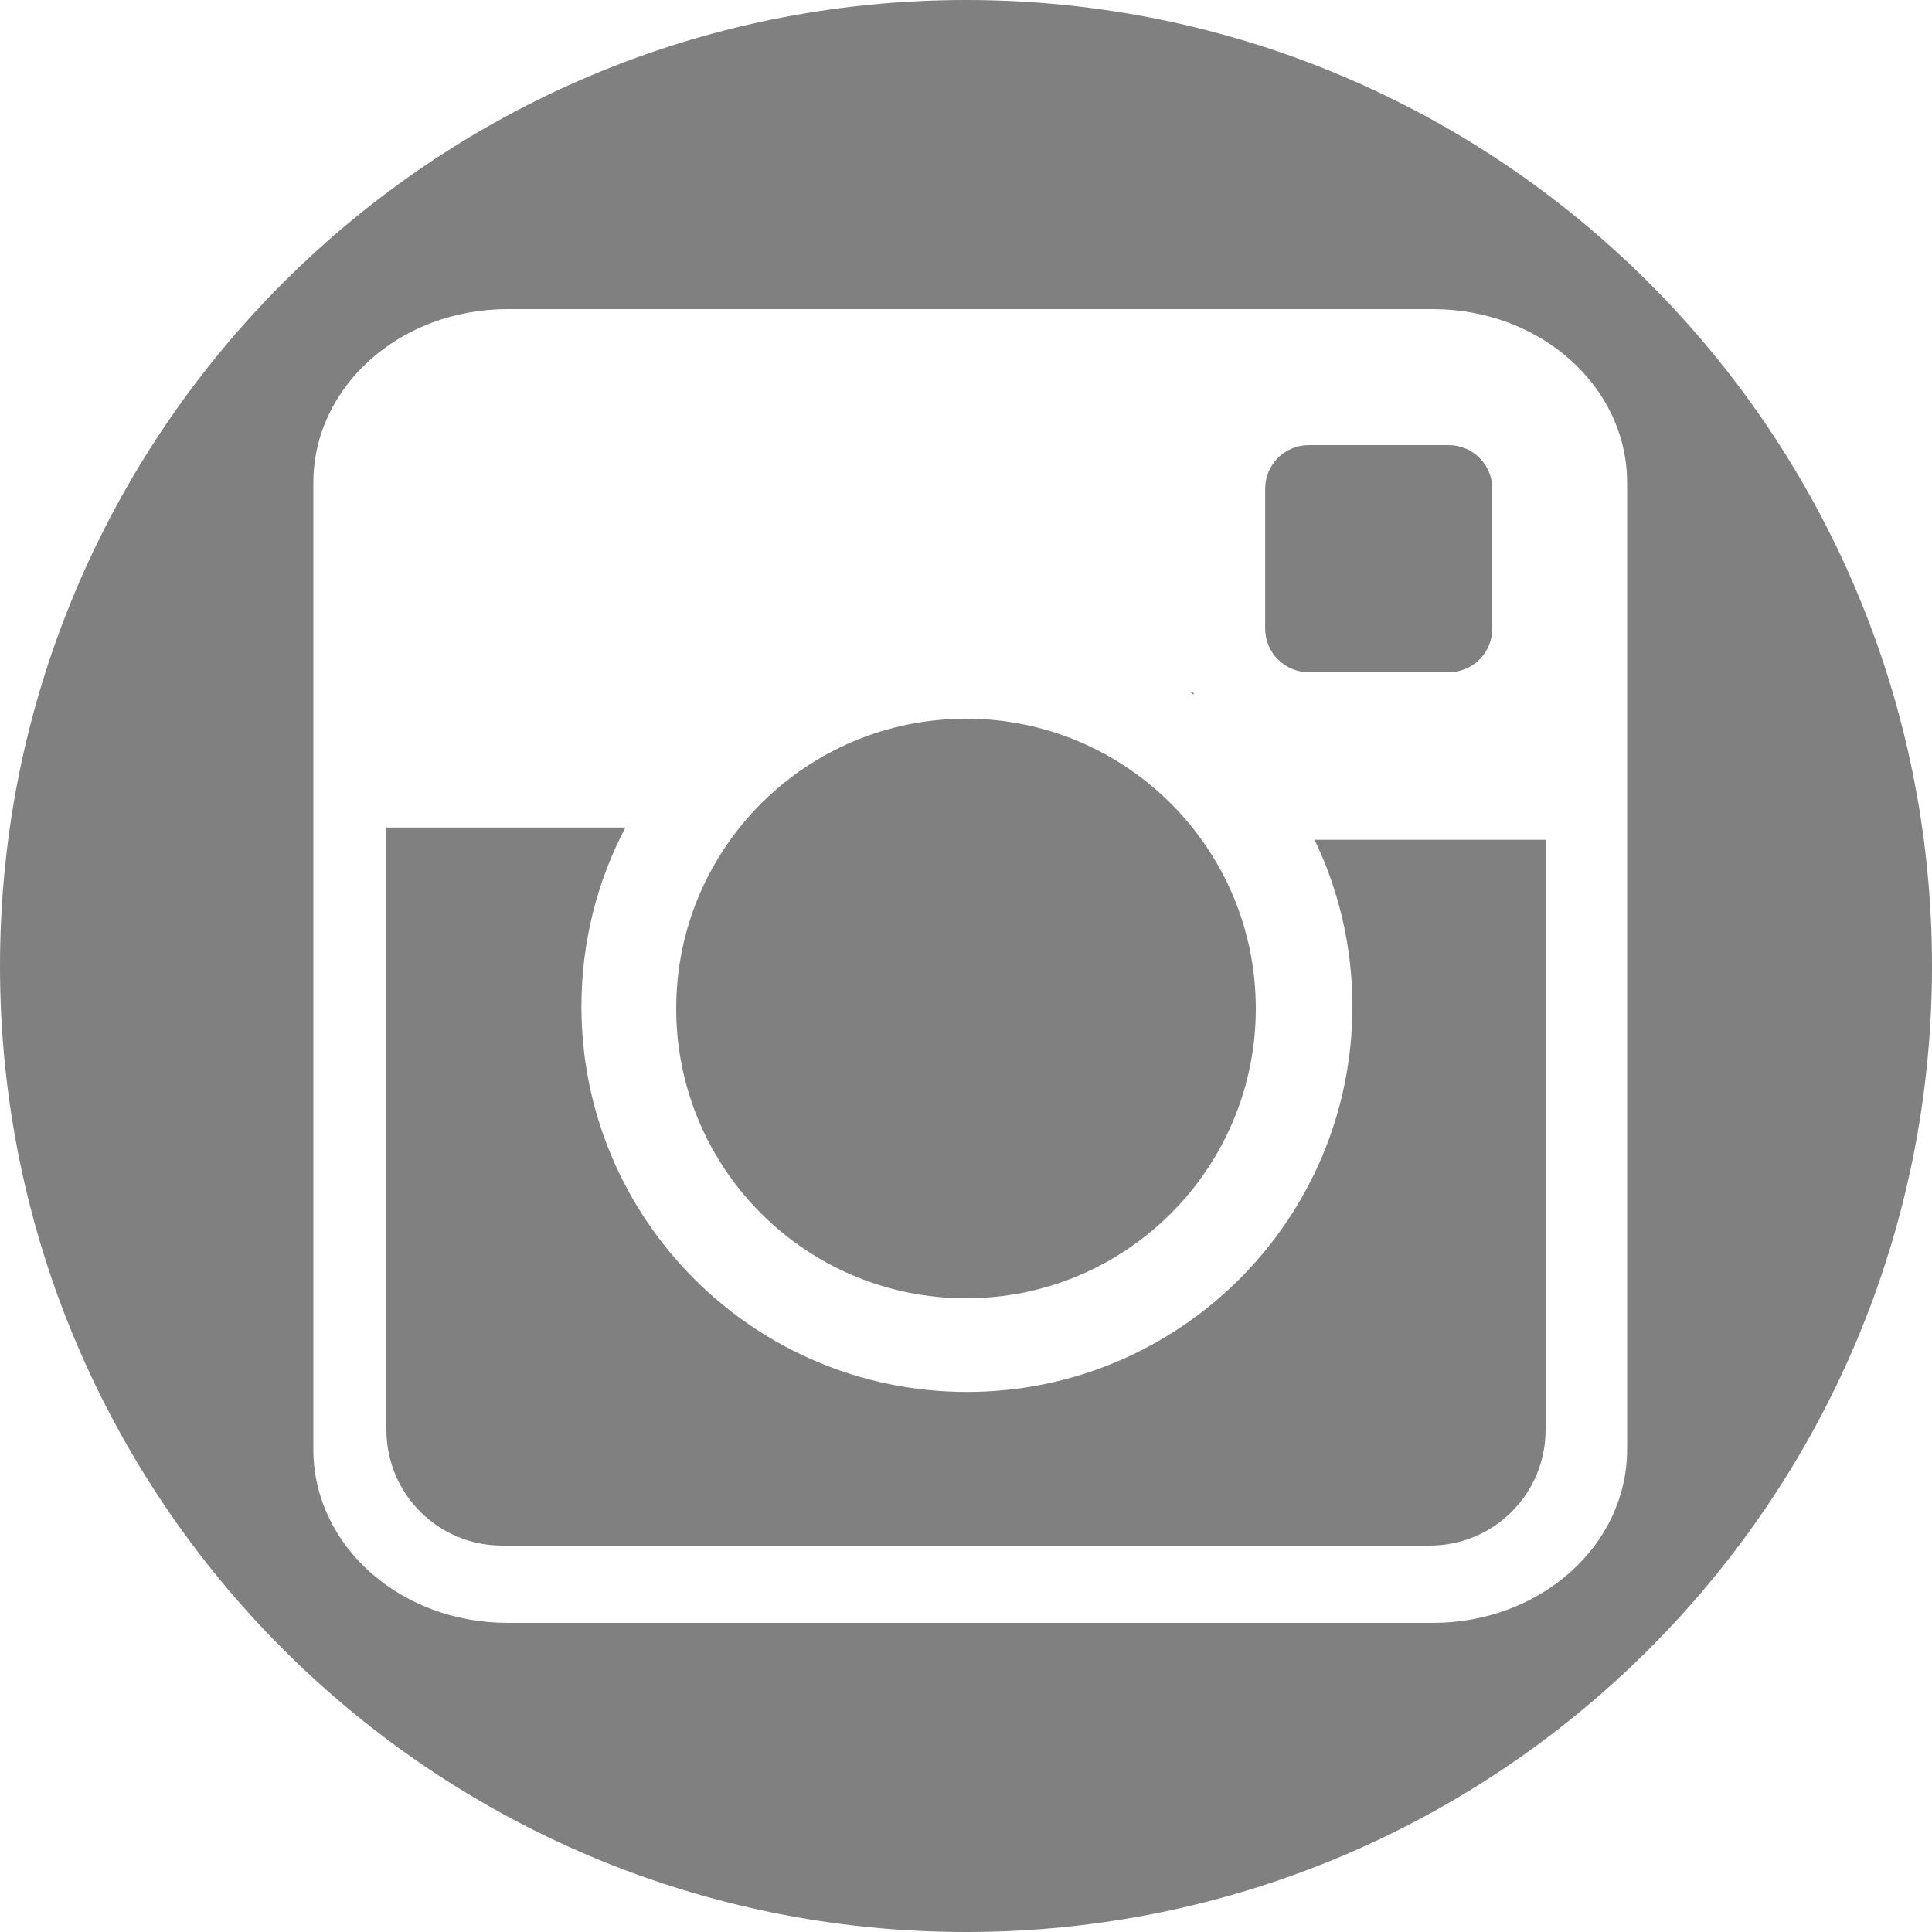
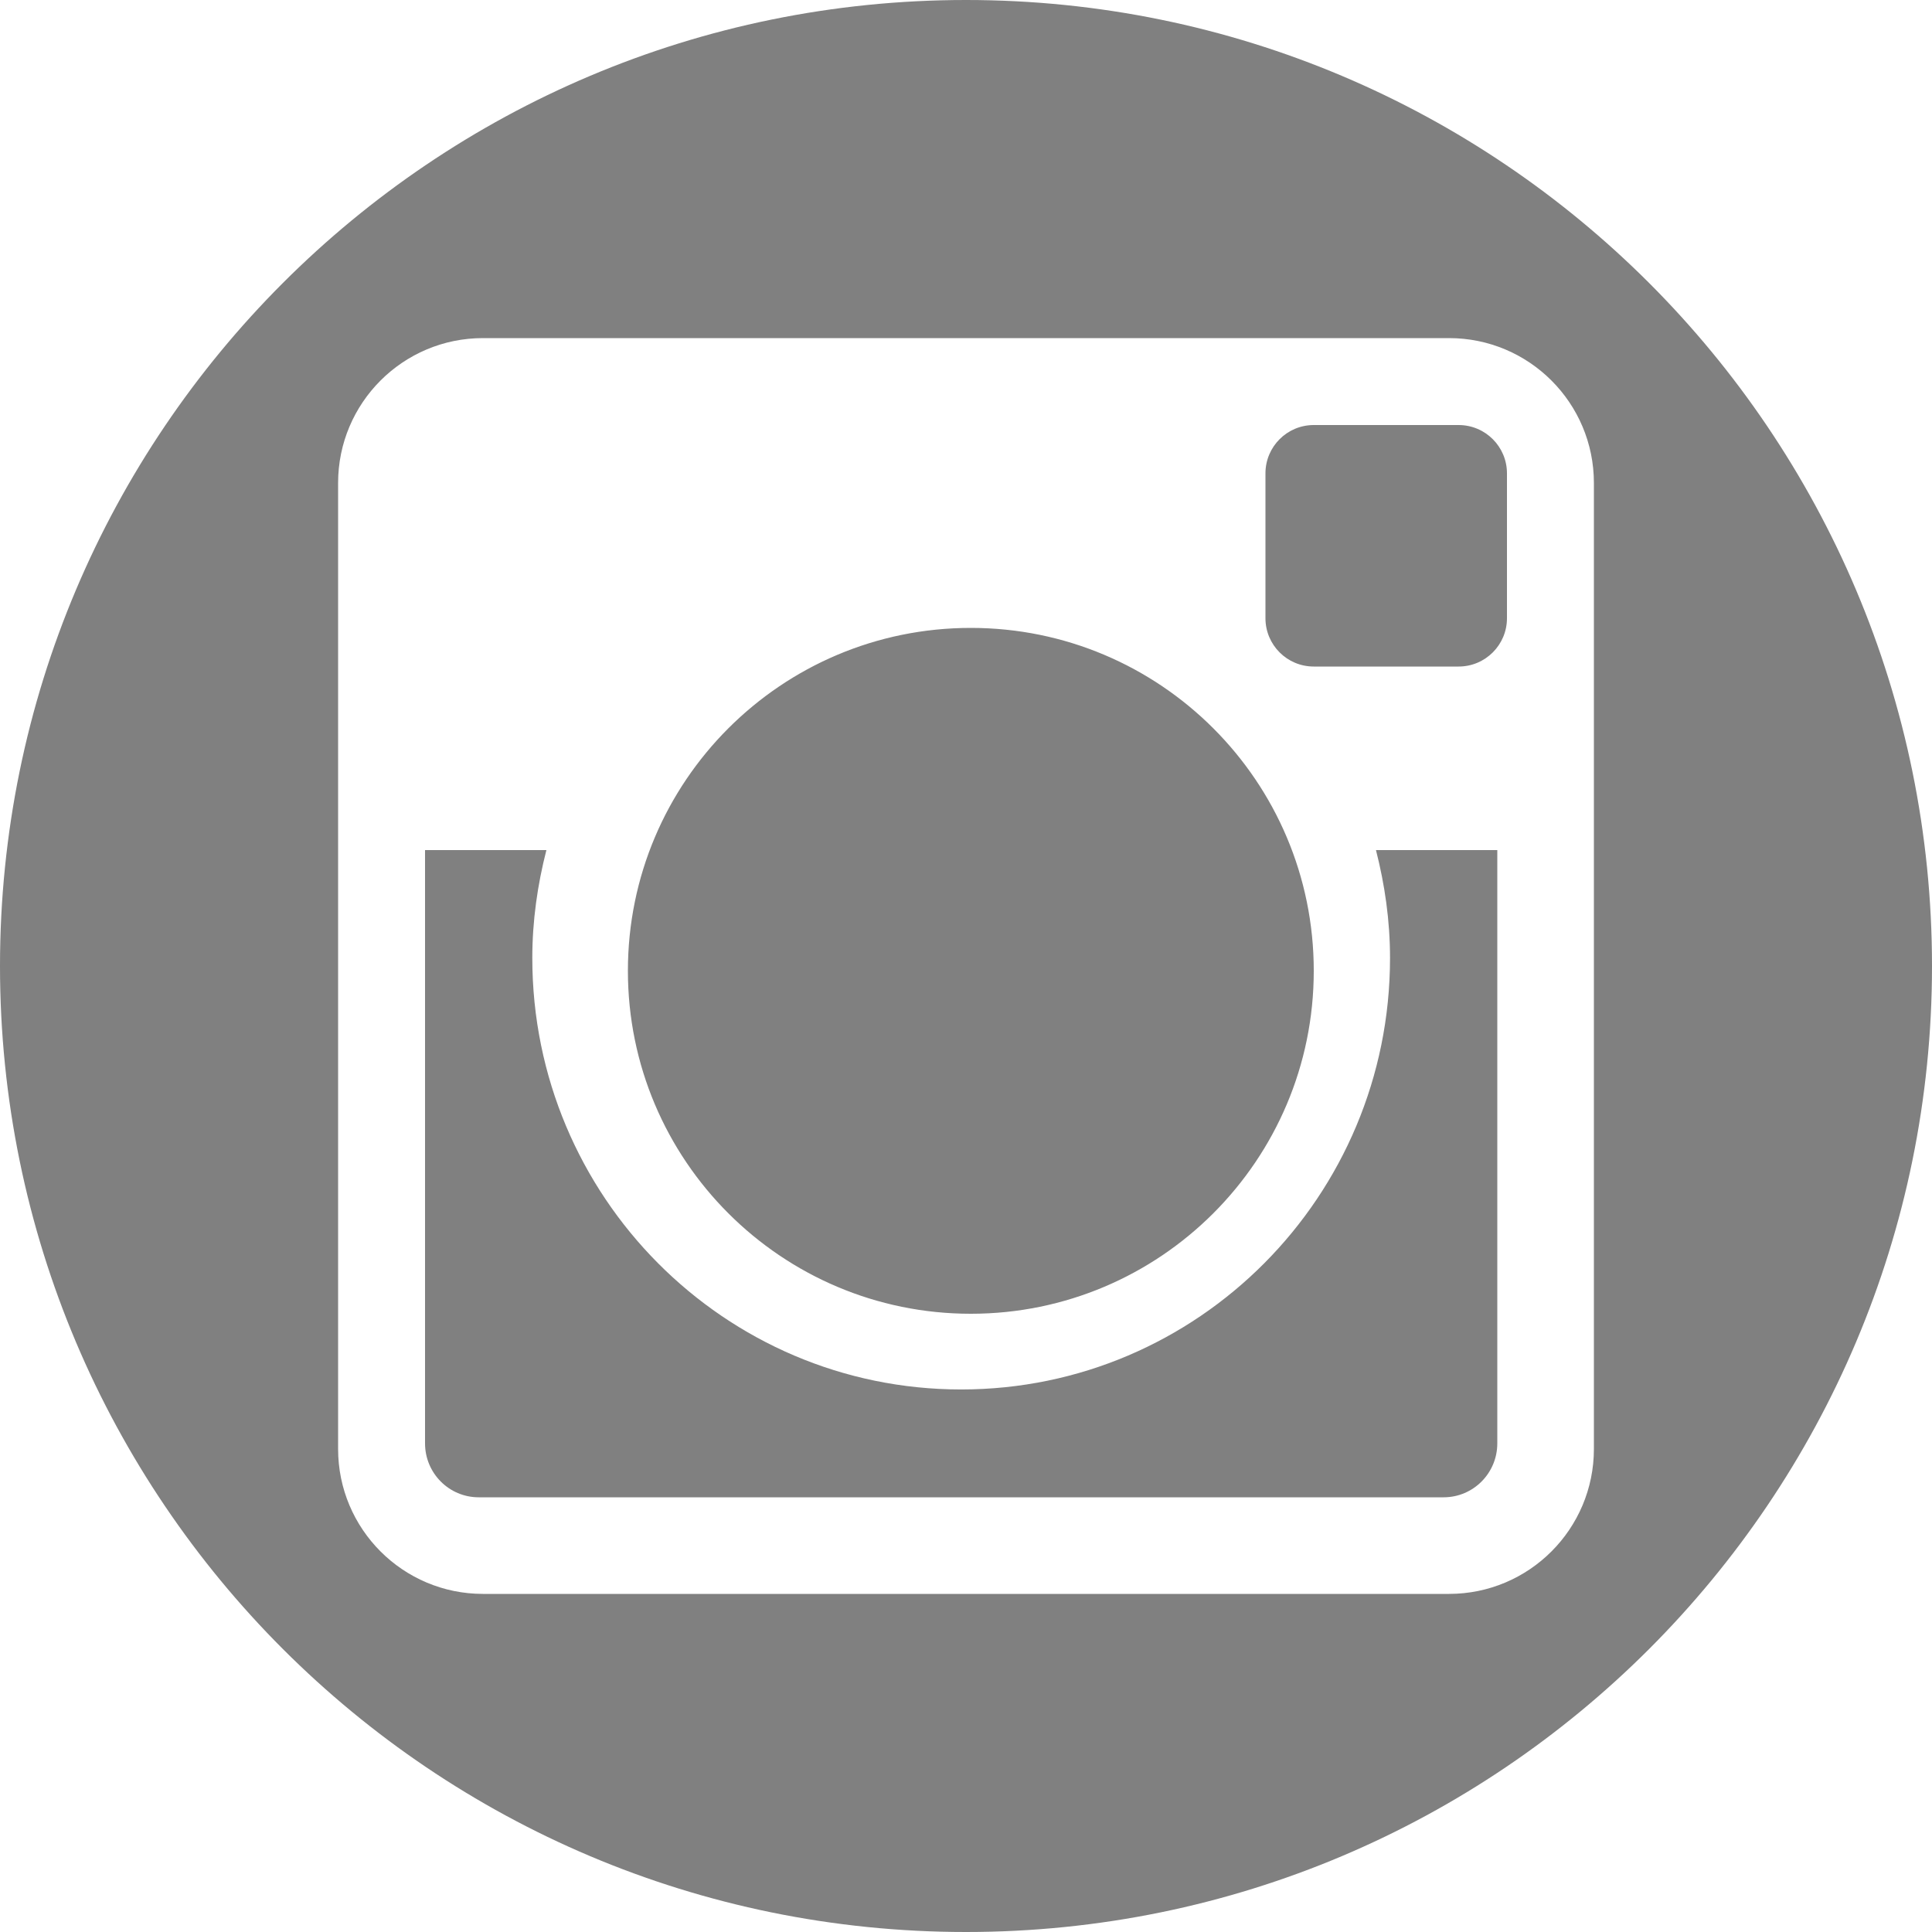
<svg xmlns="http://www.w3.org/2000/svg" width="200px" height="200px" viewBox="0 0 200 200" version="1.1">
  <description>Created with Sketch (http://www.bohemiancoding.com/sketch)</description>
  <defs />
  <g id="Page-1" stroke="none" stroke-width="1" fill="none" fill-rule="evenodd">
-     <path d="M100,0 C44.771,0 0,44.771 0,100 C0,155.229 44.771,200 100,200 C155.229,200 200,155.229 200,100 C200,44.771 155.229,0 100,0 L100,0 L100,0 Z M52.55,32 L148.319,32 C159.462,32 168.438,40.013 168.438,49.969 L168.438,150.031 C168.438,159.987 159.462,168 148.319,168 L52.55,168 C41.407,168 32.438,159.987 32.438,150.031 L32.438,49.969 C32.438,40.013 41.407,32 52.55,32 L52.55,32 L52.55,32 Z M135.494,46.081 C132.989,46.081 130.969,48.095 130.969,50.6 L130.969,65.069 C130.969,67.573 132.989,69.588 135.494,69.588 L149.963,69.588 C152.467,69.588 154.481,67.574 154.481,65.069 L154.481,50.6 C154.481,48.095 152.467,46.081 149.963,46.081 L135.494,46.081 L135.494,46.081 Z M123.262,71.7 C123.362,71.771 123.464,71.841 123.562,71.912 L123.562,71.7 L123.262,71.7 L123.262,71.7 Z M100,74.4 C83.431,74.4 70,87.831 70,104.4 C70,120.969 83.431,134.4 100,134.4 C116.569,134.4 130,120.969 130,104.4 C130,87.831 116.569,74.4 100,74.4 L100,74.4 L100,74.4 Z M40,85.662 L40,148 C40,154.648 45.352,160 52,160 L148,160 C154.648,160 160,154.648 160,148 L160,86.931 L136.081,86.931 C138.59,92.154 140,98.006 140,104.188 C140,126.228 122.134,144.094 100.094,144.094 C78.054,144.094 60.188,126.228 60.188,104.188 C60.188,97.5 61.837,91.199 64.744,85.663 L40,85.663 L40,85.662 L40,85.662 Z" id="Instagram" fill="#808080" />
+     <path d="M100,0 C44.771,0 0,44.771 0,100 C0,155.229 44.771,200 100,200 C155.229,200 200,155.229 200,100 C200,44.771 155.229,0 100,0 Z M150.003,165 L49.997,165 C41.715,165 35,158.282 35,149.995 L35,49.997 C35,41.714 41.715,35 49.997,35 L150.003,35 C158.286,35 165,41.714 165,49.997 L165,149.995 C165,158.282 158.286,165 150.003,165 Z M155,88 L142.439,88 C143.354,91.574 143.895,95.309 143.895,99.17 C143.895,123.842 124.019,143.837 99.499,143.837 C74.981,143.837 55.104,123.842 55.104,99.17 C55.104,95.309 55.647,91.574 56.563,88 L44,88 L44,149.421 C44,152.5 46.486,155 49.555,155 L149.445,155 C152.514,155 155,152.5 155,149.421 L155,88 Z M156,48.999 C156,46.239 153.761,44 150.995,44 L135.999,44 C133.237,44 131,46.239 131,48.999 L131,64.001 C131,66.761 133.237,69 135.999,69 L150.995,69 C153.761,69 156,66.761 156,64.001 L156,48.999 Z M100.498,65 C80.892,65 65,80.89 65,100.498 C65,120.101 80.892,136 100.498,136 C120.105,136 136,120.101 136,100.498 C136,80.89 120.105,65 100.498,65 Z" id="Instagram" fill="#808080" />
  </g>
</svg>
